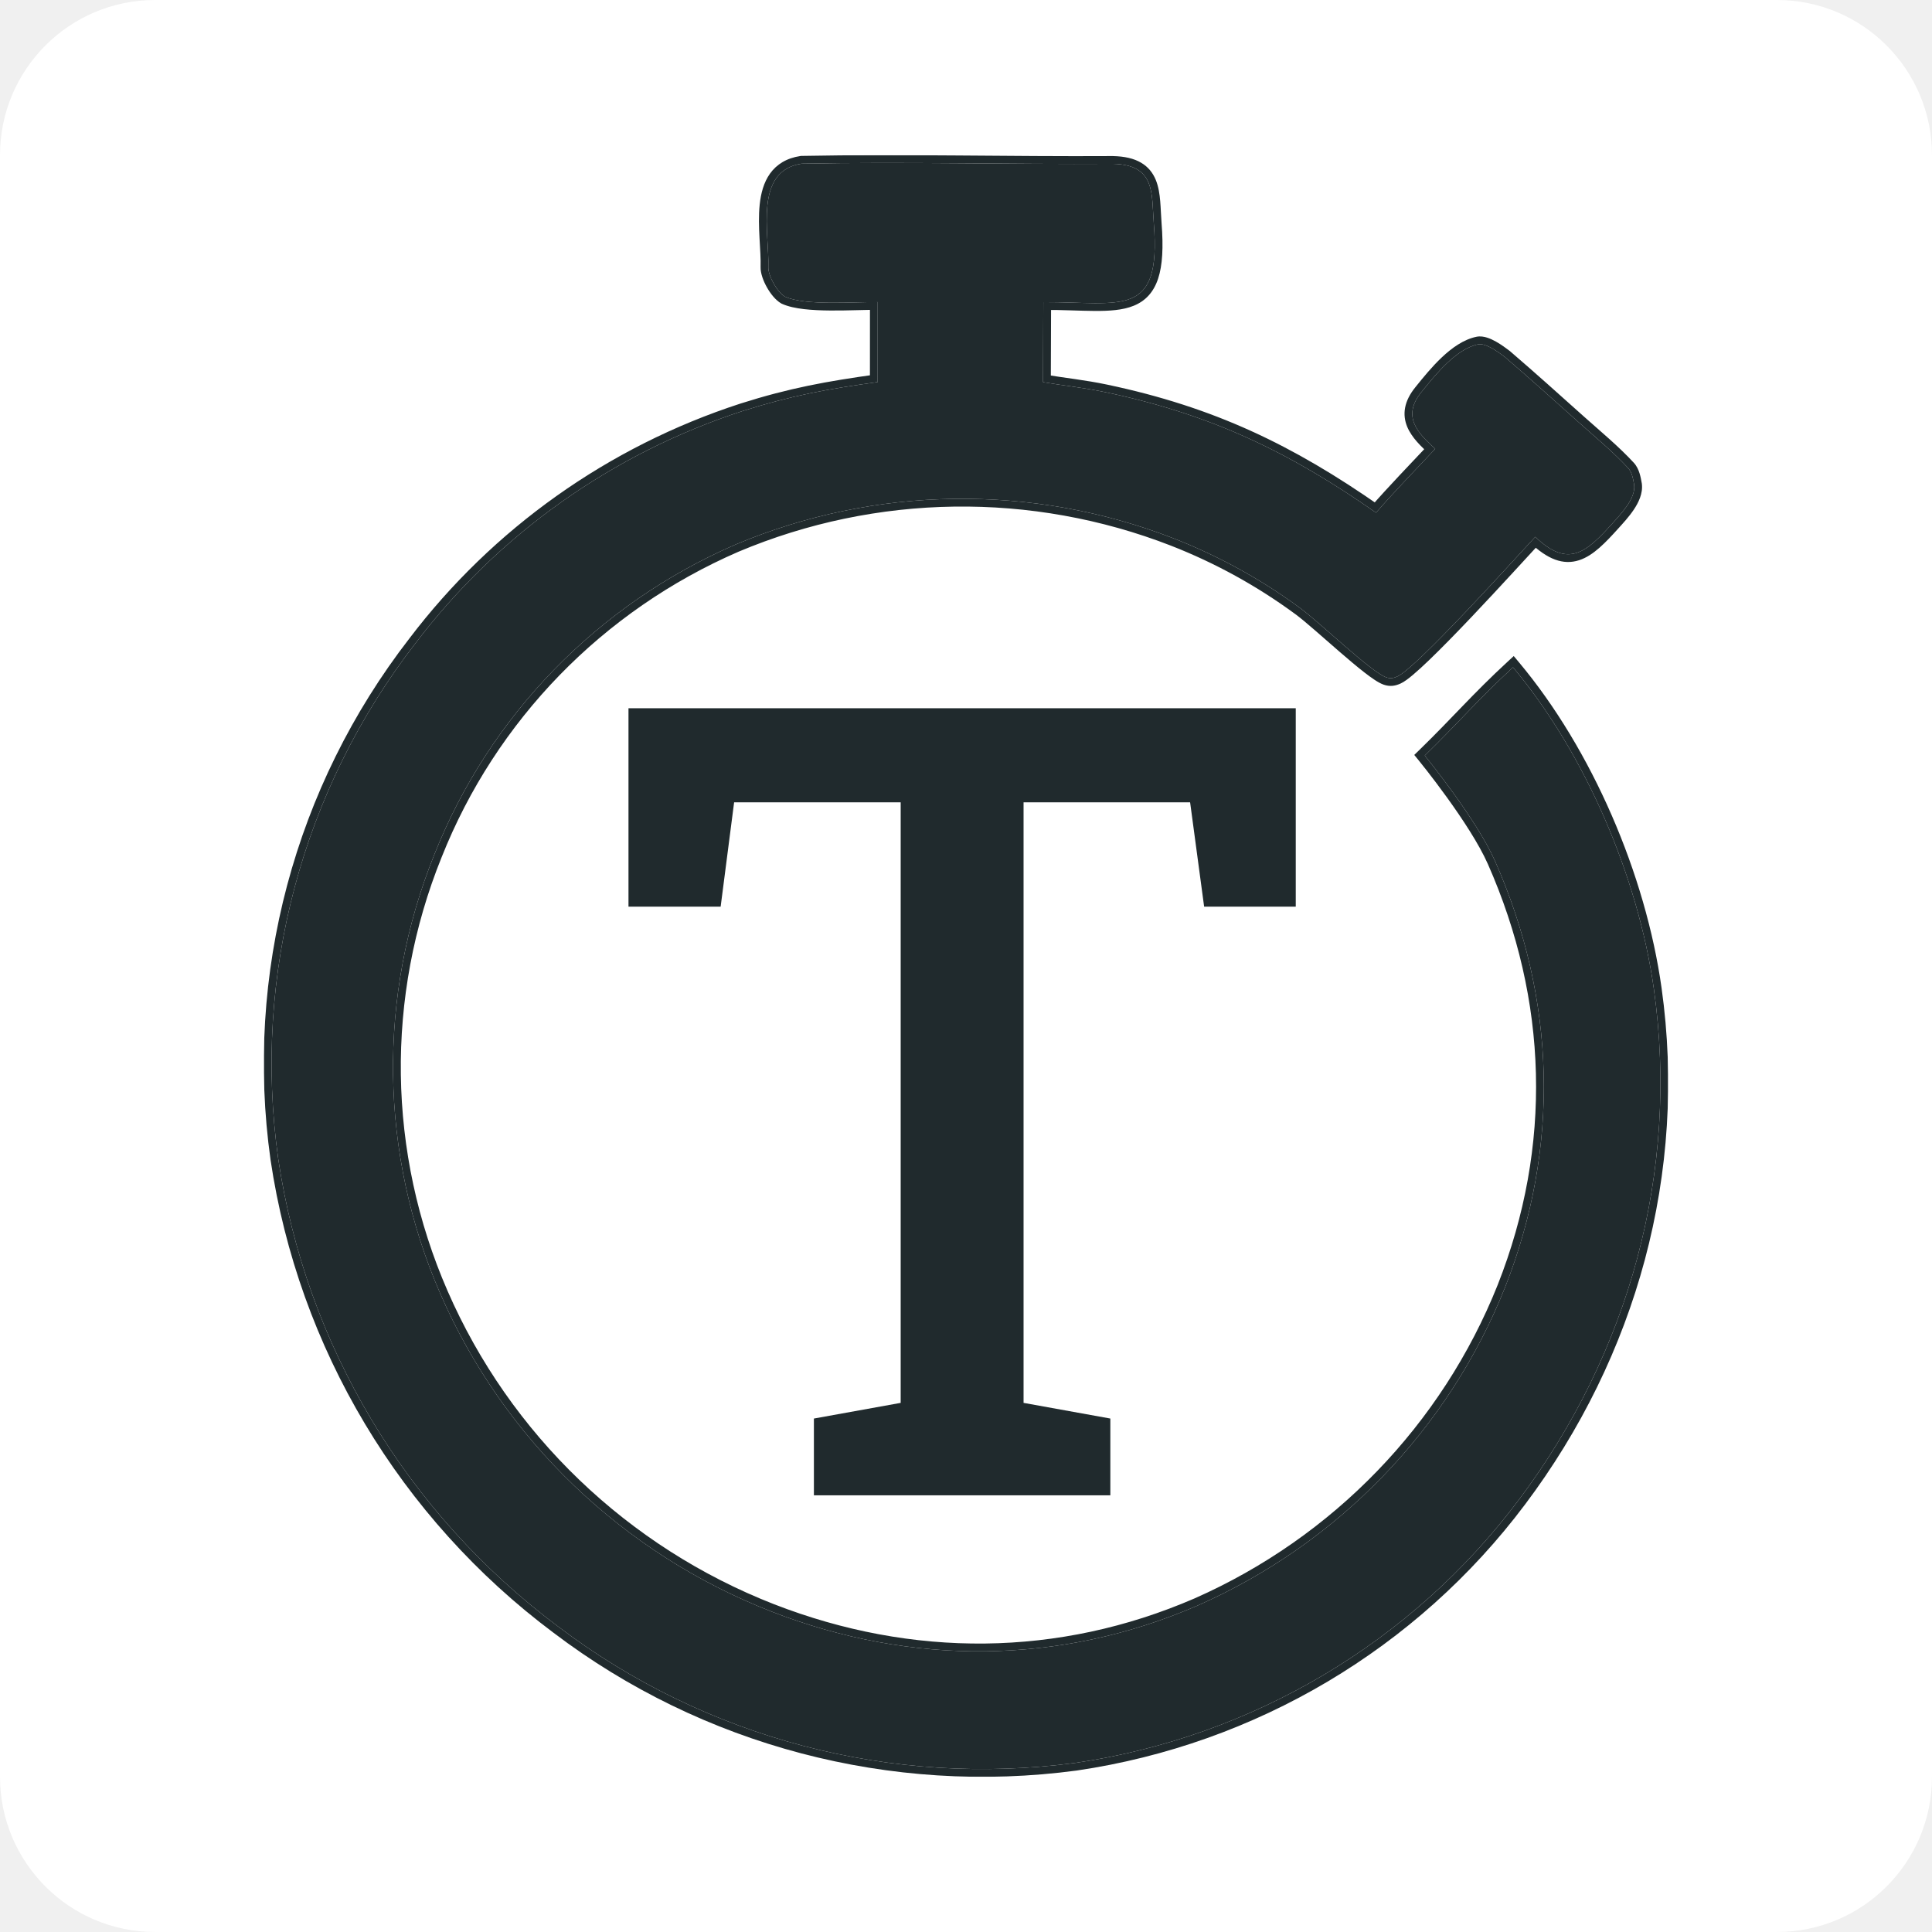
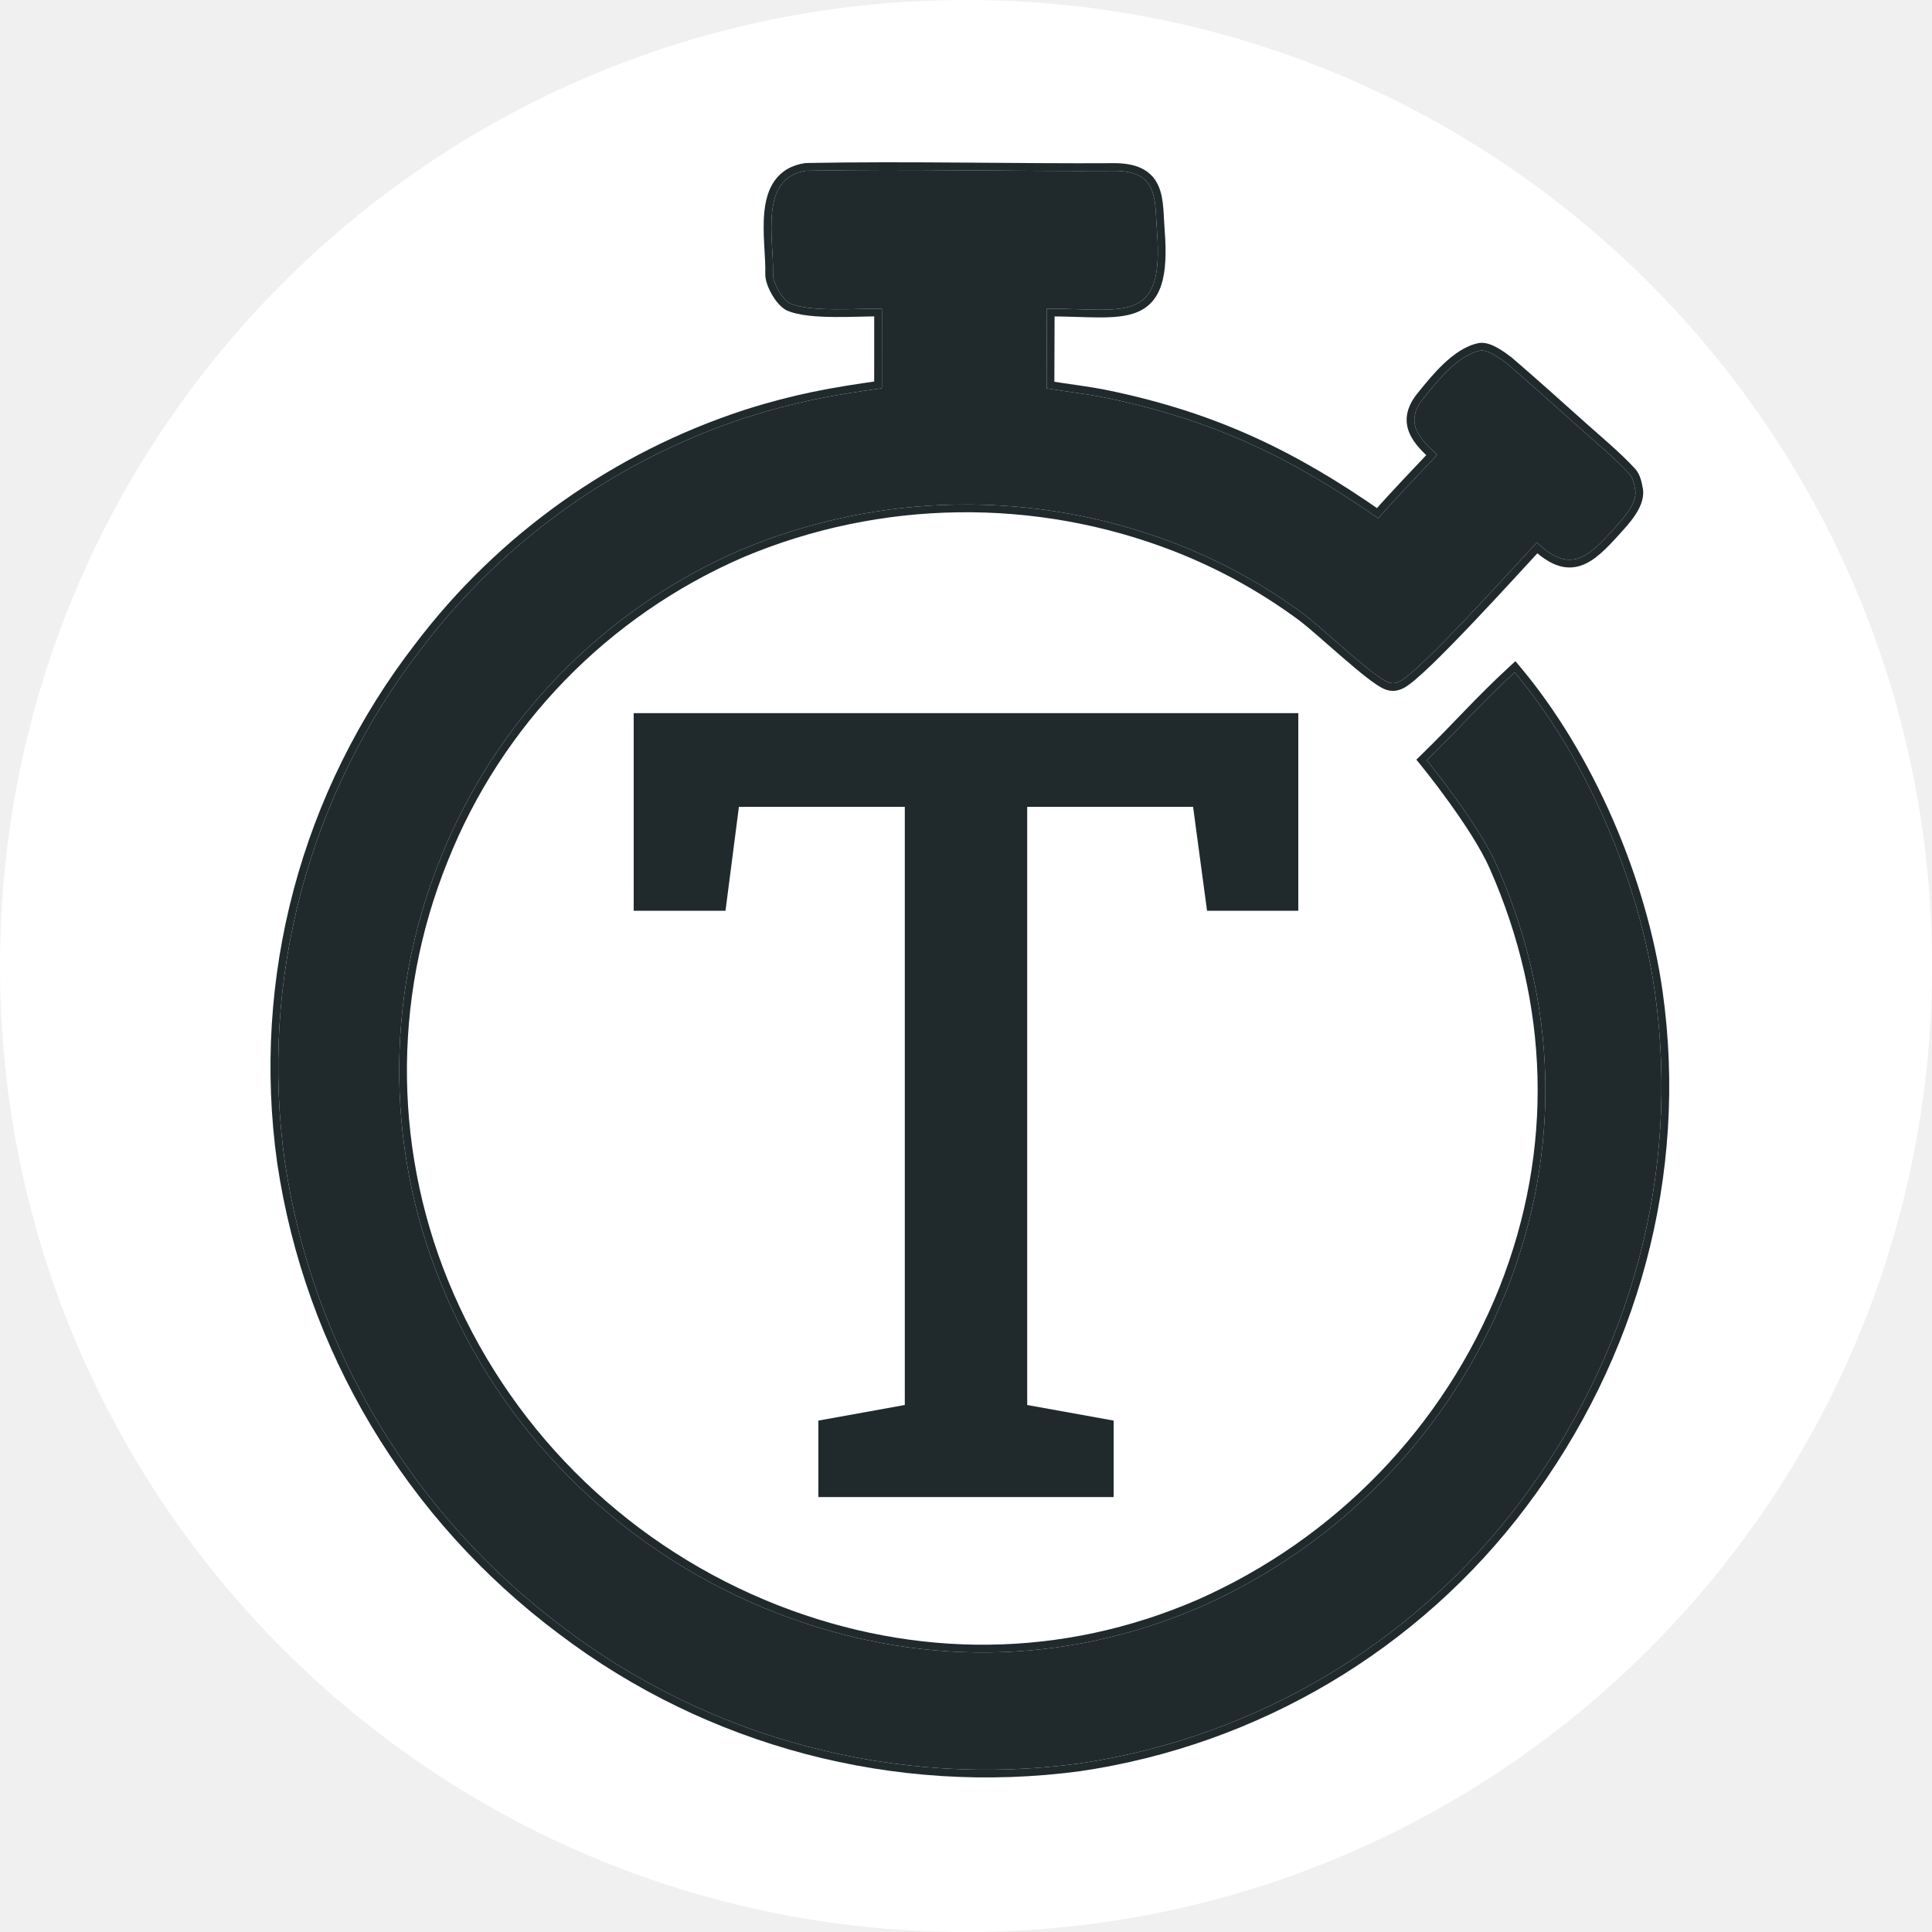
- <svg xmlns="http://www.w3.org/2000/svg" width="249" height="249" viewBox="0 0 249 249" fill="none">
-   <rect width="249" height="249" rx="20" fill="white" />
-   <mask id="path-2-outside-1_5_25" maskUnits="userSpaceOnUse" x="34" y="20" width="181" height="209" fill="black">
-     <rect fill="white" x="34" y="20" width="181" height="209" />
-     <path d="M143.432 21.114C130.11 21.195 116.624 20.838 103.315 21.094C97.136 22.023 99.166 30.028 99.026 34.444C98.992 35.535 100.153 37.651 101.178 38.236C103.803 39.445 110.191 38.881 113.123 38.94L113.118 49.239C106.697 50.132 102.009 50.977 95.728 52.967C78.916 58.432 64.197 68.877 53.556 82.894C38.921 101.794 32.545 125.727 35.856 149.329C39.421 173.346 52.378 195.007 71.924 209.623C90.924 224.045 114.933 230.371 138.645 227.199C161.453 223.84 181.987 211.651 195.748 193.303C209.98 174.373 216.452 150.975 213.156 127.475C211.13 113.026 204.304 97.115 195 86C190.456 90.191 188.026 93.094 183.628 97.375C183.753 97.528 190.288 105.552 192.676 110.959C200.532 128.749 201.127 147.812 193.957 165.962C186.666 184.224 172.453 198.927 154.36 206.922C136.589 214.618 117.431 214.701 99.407 207.691C80.269 200.219 64.922 185.491 56.763 166.767C48.895 148.737 48.618 128.336 55.992 110.101C63.091 92.228 77.043 77.874 94.794 70.183C112.795 62.6 133.077 62.318 151.284 69.397C157.086 71.664 162.561 74.68 167.567 78.367C170.152 80.272 176.699 86.599 178.644 87.291C179.191 87.485 179.606 87.408 180.11 87.177C182.6 86.04 195.08 72.193 197.87 69.19C202.162 73.319 204.479 71.163 207.887 67.375C208.948 66.193 210.832 64.225 210.613 62.474L210.599 62.395C210.478 61.711 210.326 60.855 209.835 60.322C207.969 58.292 205.563 56.303 203.495 54.45C200.325 51.613 197.185 48.789 193.963 46.02C193.167 45.416 191.507 44.174 190.498 44.381C187.696 44.957 185.075 48.202 183.296 50.405L183.184 50.544C180.648 53.684 182.719 55.806 184.973 57.847C182.487 60.503 179.717 63.347 177.346 66.074C166.114 58.23 156.106 53.42 142.493 50.551C139.6 49.941 137.23 49.727 134.431 49.254L134.466 38.941C144.562 38.908 149.679 41.111 148.708 28.844C148.401 24.974 148.982 21.235 143.432 21.114Z" />
+ <svg xmlns="http://www.w3.org/2000/svg" width="250" height="250" viewBox="0 0 250 250" fill="none">
+   <circle cx="125" cy="125" r="125" fill="white" />
+   <mask id="path-2-outside-1_5_25" maskUnits="userSpaceOnUse" x="35" y="21" width="181" height="209" fill="black">
+     <rect fill="white" x="35" y="21" width="181" height="209" />
+     <path d="M144.432 22.114C131.11 22.195 117.624 21.838 104.315 22.094C98.136 23.023 100.166 31.028 100.026 35.444C99.992 36.535 101.153 38.651 102.178 39.236C104.803 40.445 111.191 39.881 114.123 39.94L114.118 50.239C107.697 51.132 103.009 51.977 96.728 53.967C79.916 59.432 65.197 69.877 54.556 83.894C39.921 102.794 33.545 126.727 36.856 150.329C40.421 174.346 53.378 196.007 72.924 210.623C91.924 225.045 115.933 231.371 139.645 228.199C162.453 224.84 182.987 212.651 196.748 194.303C210.98 175.373 217.452 151.975 214.156 128.475C212.13 114.026 205.304 98.115 196 87C191.456 91.191 189.026 94.094 184.628 98.375C184.753 98.528 191.288 106.552 193.676 111.959C201.532 129.749 202.127 148.812 194.957 166.962C187.666 185.224 173.453 199.927 155.36 207.922C137.589 215.618 118.431 215.701 100.407 208.691C81.269 201.219 65.922 186.491 57.763 167.767C49.895 149.737 49.618 129.336 56.992 111.101C64.091 93.228 78.043 78.874 95.794 71.183C113.795 63.6 134.077 63.318 152.284 70.397C158.086 72.664 163.561 75.68 168.567 79.367C171.152 81.272 177.699 87.599 179.644 88.291C180.191 88.485 180.606 88.408 181.11 88.177C183.6 87.04 196.08 73.193 198.87 70.19C203.162 74.319 205.479 72.163 208.887 68.375C209.948 67.193 211.832 65.225 211.613 63.474L211.599 63.395C211.478 62.711 211.326 61.855 210.835 61.322C208.969 59.292 206.563 57.303 204.495 55.45C201.325 52.613 198.185 49.789 194.963 47.02C194.167 46.416 192.507 45.174 191.498 45.381C188.696 45.957 186.075 49.202 184.296 51.405L184.184 51.544C181.648 54.684 183.719 56.806 185.973 58.847C183.487 61.503 180.717 64.347 178.346 67.074C167.114 59.23 157.106 54.42 143.493 51.551C140.6 50.941 138.23 50.727 135.431 50.254L135.466 39.941C145.562 39.908 150.679 42.111 149.708 29.844C149.401 25.974 149.982 22.235 144.432 22.114Z" />
  </mask>
-   <path d="M143.432 21.114C130.11 21.195 116.624 20.838 103.315 21.094C97.136 22.023 99.166 30.028 99.026 34.444C98.992 35.535 100.153 37.651 101.178 38.236C103.803 39.445 110.191 38.881 113.123 38.94L113.118 49.239C106.697 50.132 102.009 50.977 95.728 52.967C78.916 58.432 64.197 68.877 53.556 82.894C38.921 101.794 32.545 125.727 35.856 149.329C39.421 173.346 52.378 195.007 71.924 209.623C90.924 224.045 114.933 230.371 138.645 227.199C161.453 223.84 181.987 211.651 195.748 193.303C209.98 174.373 216.452 150.975 213.156 127.475C211.13 113.026 204.304 97.115 195 86C190.456 90.191 188.026 93.094 183.628 97.375C183.753 97.528 190.288 105.552 192.676 110.959C200.532 128.749 201.127 147.812 193.957 165.962C186.666 184.224 172.453 198.927 154.36 206.922C136.589 214.618 117.431 214.701 99.407 207.691C80.269 200.219 64.922 185.491 56.763 166.767C48.895 148.737 48.618 128.336 55.992 110.101C63.091 92.228 77.043 77.874 94.794 70.183C112.795 62.6 133.077 62.318 151.284 69.397C157.086 71.664 162.561 74.68 167.567 78.367C170.152 80.272 176.699 86.599 178.644 87.291C179.191 87.485 179.606 87.408 180.11 87.177C182.6 86.04 195.08 72.193 197.87 69.19C202.162 73.319 204.479 71.163 207.887 67.375C208.948 66.193 210.832 64.225 210.613 62.474L210.599 62.395C210.478 61.711 210.326 60.855 209.835 60.322C207.969 58.292 205.563 56.303 203.495 54.45C200.325 51.613 197.185 48.789 193.963 46.02C193.167 45.416 191.507 44.174 190.498 44.381C187.696 44.957 185.075 48.202 183.296 50.405L183.184 50.544C180.648 53.684 182.719 55.806 184.973 57.847C182.487 60.503 179.717 63.347 177.346 66.074C166.114 58.23 156.106 53.42 142.493 50.551C139.6 49.941 137.23 49.727 134.431 49.254L134.466 38.941C144.562 38.908 149.679 41.111 148.708 28.844C148.401 24.974 148.982 21.235 143.432 21.114Z" fill="#202A2D" />
-   <path d="M183.628 97.375L183.977 97.734L184.305 97.415L184.016 97.06L183.628 97.375ZM183.152 97.141C182.954 97.334 182.949 97.65 183.141 97.848C183.334 98.046 183.65 98.051 183.848 97.859L183.5 97.5L183.152 97.141ZM183.628 97.375L184.016 97.06C184.015 97.058 184.014 97.057 184.013 97.056C184.013 97.055 184.012 97.055 184.012 97.054C184.011 97.054 184.011 97.054 184.011 97.053C184.011 97.053 184.011 97.053 184.011 97.053C184.011 97.053 184.011 97.053 184.011 97.053C184.011 97.053 184.011 97.053 184.011 97.053C184.011 97.053 184.011 97.053 184.011 97.053C184.011 97.053 184.011 97.053 184.011 97.053C184.011 97.053 184.011 97.053 184.011 97.053C184.011 97.053 184.011 97.053 183.626 97.373C183.242 97.693 183.242 97.693 183.242 97.693C183.242 97.693 183.242 97.693 183.242 97.693C183.242 97.693 183.242 97.693 183.242 97.693C183.242 97.693 183.242 97.693 183.242 97.693C183.242 97.693 183.242 97.693 183.242 97.693C183.242 97.693 183.242 97.693 183.242 97.693C183.242 97.693 183.242 97.693 183.242 97.692C183.242 97.692 183.242 97.692 183.242 97.692C183.241 97.692 183.241 97.692 183.241 97.691C183.24 97.691 183.24 97.691 183.24 97.691L183.628 97.375ZM183.5 97.5L183.848 97.859C183.892 97.817 183.935 97.775 183.977 97.734L183.628 97.375L183.28 97.017C183.237 97.058 183.194 97.1 183.152 97.141L183.5 97.5ZM103.315 21.094L103.296 20.094L103.231 20.096L103.166 20.105L103.315 21.094ZM143.432 21.114L143.454 20.115L143.44 20.114L143.426 20.114L143.432 21.114ZM148.708 28.844L149.705 28.765L149.705 28.765L148.708 28.844ZM134.466 38.941L134.463 37.941L133.469 37.944L133.466 38.937L134.466 38.941ZM134.431 49.254L133.431 49.251L133.428 50.099L134.265 50.24L134.431 49.254ZM142.493 50.551L142.7 49.572L142.7 49.572L142.493 50.551ZM177.346 66.074L176.773 66.893L177.51 67.408L178.1 66.73L177.346 66.074ZM184.973 57.847L185.703 58.531L186.398 57.789L185.645 57.106L184.973 57.847ZM183.184 50.544L182.406 49.915L182.406 49.916L183.184 50.544ZM183.296 50.405L184.074 51.034L184.074 51.033L183.296 50.405ZM190.498 44.381L190.297 43.402L190.297 43.402L190.498 44.381ZM193.963 46.02L194.615 45.262L194.592 45.242L194.567 45.224L193.963 46.02ZM203.495 54.45L202.828 55.196V55.196L203.495 54.45ZM209.835 60.322L209.099 60.999L209.1 61L209.835 60.322ZM210.599 62.395L209.614 62.57L209.614 62.57L210.599 62.395ZM210.613 62.474L211.605 62.35L211.602 62.325L211.598 62.299L210.613 62.474ZM207.887 67.375L208.631 68.043L208.631 68.043L207.887 67.375ZM197.87 69.19L198.563 68.469L197.83 67.764L197.137 68.509L197.87 69.19ZM180.11 87.177L179.694 86.268L179.694 86.268L180.11 87.177ZM178.644 87.291L178.309 88.233L178.309 88.233L178.644 87.291ZM167.567 78.367L168.161 77.562L168.16 77.561L167.567 78.367ZM151.284 69.397L151.648 68.466L151.646 68.465L151.284 69.397ZM94.794 70.183L94.406 69.261L94.396 69.266L94.794 70.183ZM55.992 110.101L56.919 110.476L56.922 110.47L55.992 110.101ZM56.763 166.767L57.679 166.368L57.679 166.367L56.763 166.767ZM99.407 207.691L99.044 208.623L99.045 208.623L99.407 207.691ZM154.36 206.922L154.758 207.839L154.765 207.836L154.36 206.922ZM193.957 165.962L194.886 166.332L194.888 166.329L193.957 165.962ZM192.676 110.959L191.761 111.363V111.363L192.676 110.959ZM183.628 97.375L182.931 96.659L182.274 97.298L182.853 98.007L183.628 97.375ZM195 86L195.767 85.358L195.093 84.553L194.322 85.265L195 86ZM213.156 127.475L214.147 127.336V127.336L213.156 127.475ZM195.748 193.303L194.949 192.702L194.948 192.703L195.748 193.303ZM138.645 227.199L138.778 228.19L138.791 228.188L138.645 227.199ZM71.924 209.623L72.529 208.826L72.523 208.822L71.924 209.623ZM35.856 149.329L34.866 149.468L34.867 149.476L35.856 149.329ZM53.556 82.894L54.346 83.507L54.352 83.499L53.556 82.894ZM95.728 52.967L95.426 52.013L95.419 52.016L95.728 52.967ZM113.118 49.239L113.256 50.229L114.118 50.109L114.118 49.239L113.118 49.239ZM113.123 38.94L114.123 38.94L114.124 37.959L113.143 37.94L113.123 38.94ZM101.178 38.236L100.682 39.105L100.72 39.126L100.76 39.145L101.178 38.236ZM99.026 34.444L98.027 34.413L98.027 34.413L99.026 34.444ZM103.315 21.094L103.334 22.094C116.651 21.838 130.055 22.195 143.438 22.114L143.432 21.114L143.426 20.114C130.165 20.194 116.596 19.838 103.296 20.094L103.315 21.094ZM143.432 21.114L143.41 22.114C144.694 22.142 145.514 22.378 146.049 22.692C146.563 22.992 146.887 23.406 147.111 23.952C147.345 24.525 147.465 25.236 147.538 26.104C147.574 26.534 147.598 26.982 147.622 27.457C147.646 27.927 147.672 28.423 147.711 28.923L148.708 28.844L149.705 28.765C149.668 28.297 149.644 27.83 149.62 27.354C149.595 26.884 149.571 26.404 149.531 25.937C149.453 25.012 149.314 24.055 148.962 23.194C148.598 22.306 148.008 21.521 147.06 20.966C146.134 20.423 144.944 20.147 143.454 20.115L143.432 21.114ZM148.708 28.844L147.711 28.923C147.951 31.95 147.8 33.952 147.363 35.279C146.948 36.535 146.284 37.177 145.36 37.554C144.35 37.966 142.972 38.084 141.093 38.074C140.166 38.069 139.159 38.034 138.046 38.001C136.94 37.968 135.742 37.937 134.463 37.941L134.466 38.941L134.469 39.941C135.714 39.937 136.884 39.967 137.986 40C139.083 40.033 140.124 40.069 141.082 40.074C142.971 40.084 144.705 39.981 146.115 39.406C147.61 38.796 148.674 37.687 149.262 35.905C149.826 34.194 149.951 31.871 149.705 28.765L148.708 28.844ZM134.466 38.941L133.466 38.937L133.431 49.251L134.431 49.254L135.431 49.258L135.466 38.944L134.466 38.941ZM134.431 49.254L134.265 50.24C137.17 50.731 139.402 50.921 142.287 51.529L142.493 50.551L142.7 49.572C139.798 48.961 137.29 48.723 134.598 48.268L134.431 49.254ZM142.493 50.551L142.287 51.529C155.746 54.366 165.632 59.113 176.773 66.893L177.346 66.074L177.918 65.254C166.596 57.347 156.465 52.474 142.7 49.572L142.493 50.551ZM177.346 66.074L178.1 66.73C180.456 64.022 183.197 61.208 185.703 58.531L184.973 57.847L184.243 57.164C181.776 59.799 178.979 62.673 176.591 65.417L177.346 66.074ZM184.973 57.847L185.645 57.106C184.489 56.06 183.59 55.163 183.208 54.229C183.03 53.796 182.972 53.369 183.059 52.909C183.148 52.438 183.403 51.864 183.962 51.172L183.184 50.544L182.406 49.916C181.697 50.793 181.26 51.663 181.094 52.537C180.927 53.422 181.052 54.241 181.357 54.987C181.939 56.409 183.203 57.594 184.302 58.589L184.973 57.847ZM183.184 50.544L183.962 51.172L184.074 51.034L183.296 50.405L182.518 49.777L182.406 49.915L183.184 50.544ZM183.296 50.405L184.074 51.033C184.97 49.924 186.029 48.615 187.2 47.51C188.387 46.39 189.575 45.592 190.699 45.361L190.498 44.381L190.297 43.402C188.619 43.746 187.096 44.858 185.827 46.056C184.542 47.268 183.401 48.683 182.518 49.777L183.296 50.405ZM190.498 44.381L190.699 45.361C190.718 45.357 190.825 45.348 191.055 45.42C191.274 45.488 191.534 45.607 191.82 45.768C192.394 46.091 192.958 46.513 193.358 46.817L193.963 46.02L194.567 45.224C194.171 44.923 193.508 44.423 192.8 44.025C192.446 43.826 192.052 43.636 191.651 43.511C191.262 43.389 190.783 43.302 190.297 43.402L190.498 44.381ZM193.963 46.02L193.311 46.779C196.524 49.539 199.655 52.355 202.828 55.196L203.495 54.45L204.162 53.706C200.995 50.871 197.846 48.038 194.615 45.262L193.963 46.02ZM203.495 54.45L202.828 55.196C204.941 57.087 207.277 59.016 209.099 60.999L209.835 60.322L210.572 59.646C208.662 57.567 206.186 55.517 204.162 53.706L203.495 54.45ZM209.835 60.322L209.1 61C209.204 61.113 209.308 61.304 209.401 61.6C209.493 61.896 209.552 62.218 209.614 62.57L210.599 62.395L211.584 62.22C211.525 61.888 211.446 61.441 211.31 61.004C211.174 60.568 210.957 60.064 210.571 59.645L209.835 60.322ZM210.599 62.395L209.614 62.57L209.628 62.649L210.613 62.474L211.598 62.299L211.584 62.22L210.599 62.395ZM210.613 62.474L209.621 62.599C209.683 63.099 209.445 63.768 208.9 64.581C208.372 65.367 207.695 66.092 207.143 66.707L207.887 67.375L208.631 68.043C209.14 67.476 209.935 66.627 210.56 65.695C211.167 64.791 211.762 63.601 211.605 62.35L210.613 62.474ZM207.887 67.375L207.144 66.706C206.291 67.654 205.542 68.458 204.828 69.085C204.113 69.713 203.489 70.111 202.904 70.299C201.875 70.63 200.595 70.424 198.563 68.469L197.87 69.19L197.177 69.91C199.436 72.084 201.462 72.865 203.516 72.203C204.472 71.895 205.336 71.301 206.147 70.588C206.96 69.875 207.78 68.989 208.631 68.043L207.887 67.375ZM197.87 69.19L197.137 68.509C195.728 70.026 191.929 74.219 188.152 78.194C186.266 80.18 184.397 82.099 182.85 83.588C182.075 84.334 181.39 84.963 180.829 85.436C180.239 85.933 179.866 86.189 179.694 86.268L180.11 87.177L180.525 88.087C180.976 87.881 181.537 87.455 182.118 86.965C182.727 86.452 183.447 85.789 184.236 85.03C185.816 83.509 187.709 81.565 189.603 79.572C193.386 75.589 197.222 71.357 198.603 69.87L197.87 69.19ZM180.11 87.177L179.694 86.268C179.493 86.359 179.376 86.39 179.292 86.398C179.221 86.406 179.129 86.402 178.978 86.348L178.644 87.291L178.309 88.233C178.706 88.374 179.096 88.429 179.494 88.388C179.881 88.349 180.222 88.225 180.525 88.087L180.11 87.177ZM178.644 87.291L178.979 86.349C178.852 86.303 178.618 86.183 178.264 85.951C177.925 85.728 177.522 85.434 177.07 85.083C176.164 84.38 175.1 83.479 174 82.528C171.837 80.655 169.495 78.545 168.161 77.562L167.567 78.367L166.974 79.172C168.225 80.093 170.449 82.1 172.691 84.04C173.795 84.995 174.893 85.925 175.843 86.662C176.318 87.031 176.766 87.36 177.167 87.623C177.554 87.877 177.95 88.105 178.309 88.233L178.644 87.291ZM167.567 78.367L168.16 77.561C163.084 73.823 157.531 70.764 151.648 68.466L151.284 69.397L150.92 70.329C156.641 72.564 162.039 75.537 166.974 79.172L167.567 78.367ZM151.284 69.397L151.646 68.465C133.197 61.292 112.646 61.578 94.406 69.262L94.794 70.183L95.182 71.105C112.944 63.623 132.956 63.344 150.922 70.329L151.284 69.397ZM94.794 70.183L94.396 69.266C76.405 77.061 62.26 91.611 55.063 109.732L55.992 110.101L56.922 110.47C63.922 92.845 77.682 78.687 95.191 71.101L94.794 70.183ZM55.992 110.101L55.065 109.726C47.59 128.211 47.871 148.89 55.846 167.167L56.763 166.767L57.679 166.367C49.919 148.583 49.646 128.462 56.919 110.476L55.992 110.101ZM56.763 166.767L55.846 167.167C64.112 186.136 79.659 201.055 99.044 208.623L99.407 207.691L99.771 206.76C80.879 199.384 65.732 184.846 57.679 166.368L56.763 166.767ZM99.407 207.691L99.045 208.623C117.304 215.725 136.735 215.644 154.758 207.839L154.36 206.922L153.963 206.004C136.443 213.591 117.558 213.678 99.77 206.759L99.407 207.691ZM154.36 206.922L154.765 207.836C173.095 199.736 187.497 184.839 194.886 166.332L193.957 165.962L193.029 165.591C185.835 183.608 171.811 198.117 153.956 206.007L154.36 206.922ZM193.957 165.962L194.888 166.329C202.158 147.923 201.551 128.583 193.591 110.555L192.676 110.959L191.761 111.363C199.512 128.916 200.096 147.7 193.027 165.594L193.957 165.962ZM192.676 110.959L193.591 110.555C192.351 107.748 190.066 104.317 188.114 101.612C186.15 98.888 184.472 96.827 184.403 96.743L183.628 97.375L182.853 98.007C182.909 98.076 184.56 100.103 186.492 102.781C188.437 105.478 190.613 108.763 191.761 111.363L192.676 110.959ZM183.628 97.375L184.326 98.092C186.538 95.938 188.259 94.127 189.978 92.349C191.699 90.569 193.427 88.811 195.678 86.735L195 86L194.322 85.265C192.03 87.379 190.271 89.168 188.54 90.958C186.809 92.749 185.116 94.531 182.931 96.659L183.628 97.375ZM195 86L194.233 86.642C203.41 97.606 210.164 113.34 212.166 127.614L213.156 127.475L214.147 127.336C212.096 112.712 205.197 96.624 195.767 85.358L195 86ZM213.156 127.475L212.166 127.614C215.423 150.839 209.029 173.973 194.949 192.702L195.748 193.303L196.548 193.904C210.93 174.773 217.48 151.11 214.147 127.336L213.156 127.475ZM195.748 193.303L194.948 192.703C181.346 210.838 161.048 222.889 138.499 226.21L138.645 227.199L138.791 228.188C161.858 224.792 182.627 212.463 196.548 193.903L195.748 193.303ZM138.645 227.199L138.512 226.208C115.061 229.345 91.317 223.088 72.529 208.826L71.924 209.623L71.32 210.419C90.53 225.002 114.805 231.397 138.778 228.19L138.645 227.199ZM71.924 209.623L72.523 208.822C53.187 194.363 40.371 172.937 36.846 149.182L35.856 149.329L34.867 149.476C38.471 173.756 51.569 195.651 71.326 210.424L71.924 209.623ZM35.856 149.329L36.847 149.19C33.572 125.856 39.876 102.194 54.346 83.507L53.556 82.894L52.765 82.282C37.965 101.395 31.517 125.598 34.866 149.468L35.856 149.329ZM53.556 82.894L54.352 83.499C64.869 69.645 79.418 59.32 96.037 53.918L95.728 52.967L95.419 52.016C78.413 57.544 63.524 68.109 52.759 82.29L53.556 82.894ZM95.728 52.967L96.03 53.92C102.237 51.954 106.863 51.118 113.256 50.229L113.118 49.239L112.98 48.248C106.53 49.145 101.781 50 95.426 52.013L95.728 52.967ZM113.118 49.239L114.118 49.239L114.123 38.94L113.123 38.94L112.123 38.939L112.118 49.238L113.118 49.239ZM113.123 38.94L113.143 37.94C112.383 37.925 111.407 37.95 110.365 37.975C109.311 38.001 108.171 38.028 107.043 38.019C105.914 38.011 104.818 37.967 103.855 37.855C102.877 37.741 102.109 37.564 101.596 37.328L101.178 38.236L100.76 39.145C101.559 39.513 102.575 39.719 103.624 39.841C104.689 39.965 105.865 40.011 107.028 40.019C108.192 40.028 109.363 40.001 110.413 39.975C111.475 39.949 112.398 39.925 113.103 39.94L113.123 38.94ZM101.178 38.236L101.674 37.368C101.4 37.211 100.963 36.728 100.577 36.041C100.189 35.348 100.017 34.743 100.026 34.476L99.026 34.444L98.027 34.413C98.001 35.236 98.393 36.234 98.833 37.019C99.275 37.808 99.931 38.676 100.682 39.105L101.178 38.236ZM99.026 34.444L100.026 34.476C100.063 33.316 99.957 31.919 99.885 30.572C99.811 29.19 99.768 27.816 99.9 26.567C100.033 25.312 100.334 24.283 100.871 23.533C101.381 22.821 102.163 22.279 103.464 22.083L103.315 21.094L103.166 20.105C101.378 20.374 100.096 21.18 99.245 22.368C98.421 23.519 98.061 24.942 97.912 26.356C97.761 27.777 97.814 29.29 97.888 30.679C97.964 32.105 98.06 33.365 98.027 34.413L99.026 34.444Z" fill="#202A2D" mask="url(#path-2-outside-1_5_25)" />
-   <path d="M104.897 192.718V182.825L116.081 180.805V103.404H94.615L92.879 116.85H81V91.282H167V116.85H155.191L153.384 103.404H131.919V180.805L143.103 182.825V192.718H104.897Z" fill="#202A2D" />
+   <path d="M144.432 22.114C131.11 22.195 117.624 21.838 104.315 22.094C98.136 23.023 100.166 31.028 100.026 35.444C99.992 36.535 101.153 38.651 102.178 39.236C104.803 40.445 111.191 39.881 114.123 39.94L114.118 50.239C107.697 51.132 103.009 51.977 96.728 53.967C79.916 59.432 65.197 69.877 54.556 83.894C39.921 102.794 33.545 126.727 36.856 150.329C40.421 174.346 53.378 196.007 72.924 210.623C91.924 225.045 115.933 231.371 139.645 228.199C162.453 224.84 182.987 212.651 196.748 194.303C210.98 175.373 217.452 151.975 214.156 128.475C212.13 114.026 205.304 98.115 196 87C191.456 91.191 189.026 94.094 184.628 98.375C184.753 98.528 191.288 106.552 193.676 111.959C201.532 129.749 202.127 148.812 194.957 166.962C187.666 185.224 173.453 199.927 155.36 207.922C137.589 215.618 118.431 215.701 100.407 208.691C81.269 201.219 65.922 186.491 57.763 167.767C49.895 149.737 49.618 129.336 56.992 111.101C64.091 93.228 78.043 78.874 95.794 71.183C113.795 63.6 134.077 63.318 152.284 70.397C158.086 72.664 163.561 75.68 168.567 79.367C171.152 81.272 177.699 87.599 179.644 88.291C180.191 88.485 180.606 88.408 181.11 88.177C183.6 87.04 196.08 73.193 198.87 70.19C203.162 74.319 205.479 72.163 208.887 68.375C209.948 67.193 211.832 65.225 211.613 63.474L211.599 63.395C211.478 62.711 211.326 61.855 210.835 61.322C208.969 59.292 206.563 57.303 204.495 55.45C201.325 52.613 198.185 49.789 194.963 47.02C194.167 46.416 192.507 45.174 191.498 45.381C188.696 45.957 186.075 49.202 184.296 51.405L184.184 51.544C181.648 54.684 183.719 56.806 185.973 58.847C183.487 61.503 180.717 64.347 178.346 67.074C167.114 59.23 157.106 54.42 143.493 51.551C140.6 50.941 138.23 50.727 135.431 50.254L135.466 39.941C145.562 39.908 150.679 42.111 149.708 29.844C149.401 25.974 149.982 22.235 144.432 22.114Z" fill="#202A2D" />
+   <path d="M184.628 98.375L184.977 98.734L185.305 98.415L185.016 98.06L184.628 98.375ZM184.152 98.141C183.954 98.334 183.949 98.65 184.141 98.848C184.334 99.046 184.65 99.051 184.848 98.859L184.5 98.5L184.152 98.141ZM184.628 98.375L185.016 98.06C185.015 98.058 185.014 98.057 185.013 98.056C185.013 98.055 185.012 98.055 185.012 98.054C185.011 98.054 185.011 98.054 185.011 98.053C185.011 98.053 185.011 98.053 185.011 98.053C185.011 98.053 185.011 98.053 185.011 98.053C185.011 98.053 185.011 98.053 185.011 98.053C185.011 98.053 185.011 98.053 185.011 98.053C185.011 98.053 185.011 98.053 185.011 98.053C185.011 98.053 185.011 98.053 185.011 98.053C185.011 98.053 185.011 98.053 184.626 98.373C184.242 98.693 184.242 98.693 184.242 98.693C184.242 98.693 184.242 98.693 184.242 98.693C184.242 98.693 184.242 98.693 184.242 98.693C184.242 98.693 184.242 98.693 184.242 98.693C184.242 98.693 184.242 98.693 184.242 98.693C184.242 98.693 184.242 98.693 184.242 98.693C184.242 98.693 184.242 98.693 184.242 98.692C184.242 98.692 184.242 98.692 184.242 98.692C184.241 98.692 184.241 98.692 184.241 98.691C184.24 98.691 184.24 98.691 184.24 98.691L184.628 98.375ZM184.5 98.5L184.848 98.859C184.892 98.817 184.935 98.775 184.977 98.734L184.628 98.375L184.28 98.017C184.237 98.058 184.194 98.1 184.152 98.141L184.5 98.5ZM104.315 22.094L104.296 21.094L104.231 21.096L104.166 21.105L104.315 22.094ZM144.432 22.114L144.454 21.115L144.44 21.114L144.426 21.114L144.432 22.114ZM149.708 29.844L150.705 29.765L150.705 29.765L149.708 29.844ZM135.466 39.941L135.463 38.941L134.469 38.944L134.466 39.937L135.466 39.941ZM135.431 50.254L134.431 50.251L134.428 51.099L135.265 51.24L135.431 50.254ZM143.493 51.551L143.7 50.572L143.7 50.572L143.493 51.551ZM178.346 67.074L177.773 67.893L178.51 68.408L179.1 67.73L178.346 67.074ZM185.973 58.847L186.703 59.531L187.398 58.789L186.645 58.106L185.973 58.847ZM184.184 51.544L183.406 50.915L183.406 50.916L184.184 51.544ZM184.296 51.405L185.074 52.034L185.074 52.033L184.296 51.405ZM191.498 45.381L191.297 44.402L191.297 44.402L191.498 45.381ZM194.963 47.02L195.615 46.262L195.592 46.242L195.567 46.224L194.963 47.02ZM204.495 55.45L203.828 56.196V56.196L204.495 55.45ZM210.835 61.322L210.099 61.999L210.1 62L210.835 61.322ZM211.599 63.395L210.614 63.57L210.614 63.57L211.599 63.395ZM211.613 63.474L212.605 63.35L212.602 63.325L212.598 63.299L211.613 63.474ZM208.887 68.375L209.631 69.043L209.631 69.043L208.887 68.375ZM198.87 70.19L199.563 69.469L198.83 68.764L198.137 69.509L198.87 70.19ZM181.11 88.177L180.694 87.268L180.694 87.268L181.11 88.177ZM179.644 88.291L179.309 89.233L179.309 89.233L179.644 88.291ZM168.567 79.367L169.161 78.562L169.16 78.561L168.567 79.367ZM152.284 70.397L152.648 69.466L152.646 69.465L152.284 70.397ZM95.794 71.183L95.406 70.261L95.396 70.266L95.794 71.183ZM56.992 111.101L57.919 111.476L57.922 111.47L56.992 111.101ZM57.763 167.767L58.679 167.368L58.679 167.367L57.763 167.767ZM100.407 208.691L100.044 209.623L100.045 209.623L100.407 208.691ZM155.36 207.922L155.758 208.839L155.765 208.836L155.36 207.922ZM194.957 166.962L195.886 167.332L195.888 167.329L194.957 166.962ZM193.676 111.959L192.761 112.363V112.363L193.676 111.959ZM184.628 98.375L183.931 97.659L183.274 98.298L183.853 99.007L184.628 98.375ZM196 87L196.767 86.358L196.093 85.553L195.322 86.265L196 87ZM214.156 128.475L215.147 128.336V128.336L214.156 128.475ZM196.748 194.303L195.949 193.702L195.948 193.703L196.748 194.303ZM139.645 228.199L139.778 229.19L139.791 229.188L139.645 228.199ZM72.924 210.623L73.529 209.826L73.523 209.822L72.924 210.623ZM36.856 150.329L35.866 150.468L35.867 150.476L36.856 150.329ZM54.556 83.894L55.346 84.507L55.352 84.499L54.556 83.894ZM96.728 53.967L96.426 53.013L96.419 53.016L96.728 53.967ZM114.118 50.239L114.256 51.229L115.118 51.109L115.118 50.239L114.118 50.239ZM114.123 39.94L115.123 39.94L115.124 38.959L114.143 38.94L114.123 39.94ZM102.178 39.236L101.682 40.105L101.72 40.126L101.76 40.145L102.178 39.236ZM100.026 35.444L99.027 35.413L99.027 35.413L100.026 35.444ZM104.315 22.094L104.334 23.094C117.651 22.838 131.055 23.195 144.438 23.114L144.432 22.114L144.426 21.114C131.165 21.194 117.596 20.838 104.296 21.094L104.315 22.094ZM144.432 22.114L144.41 23.114C145.694 23.142 146.514 23.378 147.049 23.692C147.563 23.992 147.887 24.406 148.111 24.952C148.345 25.525 148.465 26.236 148.538 27.104C148.574 27.534 148.598 27.982 148.622 28.457C148.646 28.927 148.672 29.423 148.711 29.923L149.708 29.844L150.705 29.765C150.668 29.297 150.644 28.83 150.62 28.354C150.595 27.884 150.571 27.404 150.531 26.937C150.453 26.012 150.314 25.055 149.962 24.194C149.598 23.306 149.008 22.521 148.06 21.966C147.134 21.423 145.944 21.147 144.454 21.115L144.432 22.114ZM149.708 29.844L148.711 29.923C148.951 32.95 148.8 34.952 148.363 36.279C147.948 37.535 147.284 38.177 146.36 38.554C145.35 38.966 143.972 39.084 142.093 39.074C141.166 39.069 140.159 39.034 139.046 39.001C137.94 38.968 136.742 38.937 135.463 38.941L135.466 39.941L135.469 40.941C136.714 40.937 137.884 40.967 138.986 41C140.083 41.033 141.124 41.069 142.082 41.074C143.971 41.084 145.705 40.981 147.115 40.406C148.61 39.796 149.674 38.687 150.262 36.905C150.826 35.194 150.951 32.871 150.705 29.765L149.708 29.844ZM135.466 39.941L134.466 39.937L134.431 50.251L135.431 50.254L136.431 50.258L136.466 39.944L135.466 39.941ZM135.431 50.254L135.265 51.24C138.17 51.731 140.402 51.921 143.287 52.529L143.493 51.551L143.7 50.572C140.798 49.961 138.29 49.723 135.598 49.268L135.431 50.254ZM143.493 51.551L143.287 52.529C156.746 55.366 166.632 60.113 177.773 67.893L178.346 67.074L178.918 66.254C167.596 58.347 157.465 53.474 143.7 50.572L143.493 51.551ZM178.346 67.074L179.1 67.73C181.456 65.022 184.197 62.208 186.703 59.531L185.973 58.847L185.243 58.164C182.776 60.799 179.979 63.673 177.591 66.417L178.346 67.074ZM185.973 58.847L186.645 58.106C185.489 57.06 184.59 56.163 184.208 55.229C184.03 54.796 183.972 54.369 184.059 53.909C184.148 53.438 184.403 52.864 184.962 52.172L184.184 51.544L183.406 50.916C182.697 51.793 182.26 52.663 182.094 53.537C181.927 54.422 182.052 55.241 182.357 55.987C182.939 57.409 184.203 58.594 185.302 59.589L185.973 58.847ZM184.184 51.544L184.962 52.172L185.074 52.034L184.296 51.405L183.518 50.777L183.406 50.915L184.184 51.544ZM184.296 51.405L185.074 52.033C185.97 50.924 187.029 49.615 188.2 48.51C189.387 47.39 190.575 46.592 191.699 46.361L191.498 45.381L191.297 44.402C189.619 44.746 188.096 45.858 186.827 47.056C185.542 48.268 184.401 49.683 183.518 50.777L184.296 51.405ZM191.498 45.381L191.699 46.361C191.718 46.357 191.825 46.348 192.055 46.42C192.274 46.488 192.534 46.607 192.82 46.768C193.394 47.091 193.958 47.513 194.358 47.817L194.963 47.02L195.567 46.224C195.171 45.923 194.508 45.423 193.8 45.025C193.446 44.826 193.052 44.636 192.651 44.511C192.262 44.389 191.783 44.302 191.297 44.402L191.498 45.381ZM194.963 47.02L194.311 47.779C197.524 50.539 200.655 53.355 203.828 56.196L204.495 55.45L205.162 54.706C201.995 51.871 198.846 49.038 195.615 46.262L194.963 47.02ZM204.495 55.45L203.828 56.196C205.941 58.087 208.277 60.016 210.099 61.999L210.835 61.322L211.572 60.646C209.662 58.567 207.186 56.517 205.162 54.706L204.495 55.45ZM210.835 61.322L210.1 62C210.204 62.113 210.308 62.304 210.401 62.6C210.493 62.896 210.552 63.218 210.614 63.57L211.599 63.395L212.584 63.22C212.525 62.888 212.446 62.441 212.31 62.004C212.174 61.568 211.957 61.064 211.571 60.645L210.835 61.322ZM211.599 63.395L210.614 63.57L210.628 63.649L211.613 63.474L212.598 63.299L212.584 63.22L211.599 63.395ZM211.613 63.474L210.621 63.599C210.683 64.099 210.445 64.768 209.9 65.581C209.372 66.367 208.695 67.092 208.143 67.707L208.887 68.375L209.631 69.043C210.14 68.476 210.935 67.627 211.56 66.695C212.167 65.791 212.762 64.601 212.605 63.35L211.613 63.474ZM208.887 68.375L208.144 67.706C207.291 68.654 206.542 69.458 205.828 70.085C205.113 70.713 204.489 71.111 203.904 71.299C202.875 71.63 201.595 71.424 199.563 69.469L198.87 70.19L198.177 70.91C200.436 73.084 202.462 73.865 204.516 73.203C205.472 72.895 206.336 72.301 207.147 71.588C207.96 70.875 208.78 69.989 209.631 69.043L208.887 68.375ZM198.87 70.19L198.137 69.509C196.728 71.026 192.929 75.219 189.152 79.194C187.266 81.18 185.397 83.099 183.85 84.588C183.075 85.334 182.39 85.963 181.829 86.436C181.239 86.933 180.866 87.189 180.694 87.268L181.11 88.177L181.525 89.087C181.976 88.881 182.537 88.455 183.118 87.965C183.727 87.452 184.447 86.789 185.236 86.03C186.816 84.509 188.709 82.565 190.603 80.572C194.386 76.589 198.222 72.357 199.603 70.87L198.87 70.19ZM181.11 88.177L180.694 87.268C180.493 87.359 180.376 87.39 180.292 87.398C180.221 87.406 180.129 87.402 179.978 87.348L179.644 88.291L179.309 89.233C179.706 89.374 180.096 89.429 180.494 89.388C180.881 89.349 181.222 89.225 181.525 89.087L181.11 88.177ZM179.644 88.291L179.979 87.349C179.852 87.303 179.618 87.183 179.264 86.951C178.925 86.728 178.522 86.434 178.07 86.083C177.164 85.38 176.1 84.479 175 83.528C172.837 81.655 170.495 79.545 169.161 78.562L168.567 79.367L167.974 80.172C169.225 81.093 171.449 83.1 173.691 85.04C174.795 85.995 175.893 86.925 176.843 87.662C177.318 88.031 177.766 88.36 178.167 88.623C178.554 88.877 178.95 89.105 179.309 89.233L179.644 88.291ZM168.567 79.367L169.16 78.561C164.084 74.823 158.531 71.764 152.648 69.466L152.284 70.397L151.92 71.329C157.641 73.564 163.039 76.537 167.974 80.172L168.567 79.367ZM152.284 70.397L152.646 69.465C134.197 62.292 113.646 62.578 95.406 70.262L95.794 71.183L96.182 72.105C113.944 64.623 133.956 64.344 151.922 71.329L152.284 70.397ZM95.794 71.183L95.396 70.266C77.405 78.061 63.26 92.611 56.063 110.732L56.992 111.101L57.922 111.47C64.922 93.845 78.682 79.687 96.191 72.101L95.794 71.183ZM56.992 111.101L56.065 110.726C48.59 129.211 48.871 149.89 56.846 168.167L57.763 167.767L58.679 167.367C50.919 149.583 50.646 129.462 57.919 111.476L56.992 111.101ZM57.763 167.767L56.846 168.167C65.112 187.136 80.659 202.055 100.044 209.623L100.407 208.691L100.771 207.76C81.879 200.384 66.732 185.846 58.679 167.368L57.763 167.767ZM100.407 208.691L100.045 209.623C118.304 216.725 137.735 216.644 155.758 208.839L155.36 207.922L154.963 207.004C137.443 214.591 118.558 214.678 100.77 207.759L100.407 208.691ZM155.36 207.922L155.765 208.836C174.095 200.736 188.497 185.839 195.886 167.332L194.957 166.962L194.029 166.591C186.835 184.608 172.811 199.117 154.956 207.007L155.36 207.922ZM194.957 166.962L195.888 167.329C203.158 148.923 202.551 129.583 194.591 111.555L193.676 111.959L192.761 112.363C200.512 129.916 201.096 148.7 194.027 166.594L194.957 166.962ZM193.676 111.959L194.591 111.555C193.351 108.748 191.066 105.317 189.114 102.612C187.15 99.888 185.472 97.827 185.403 97.743L184.628 98.375L183.853 99.007C183.909 99.076 185.56 101.103 187.492 103.781C189.437 106.478 191.613 109.763 192.761 112.363L193.676 111.959ZM184.628 98.375L185.326 99.092C187.538 96.938 189.259 95.127 190.978 93.349C192.699 91.569 194.427 89.811 196.678 87.735L196 87L195.322 86.265C193.03 88.379 191.271 90.168 189.54 91.958C187.809 93.749 186.116 95.531 183.931 97.659L184.628 98.375ZM196 87L195.233 87.642C204.41 98.606 211.164 114.34 213.166 128.614L214.156 128.475L215.147 128.336C213.096 113.712 206.197 97.624 196.767 86.358L196 87ZM214.156 128.475L213.166 128.614C216.423 151.839 210.029 174.973 195.949 193.702L196.748 194.303L197.548 194.904C211.93 175.773 218.48 152.11 215.147 128.336L214.156 128.475ZM196.748 194.303L195.948 193.703C182.346 211.838 162.048 223.889 139.499 227.21L139.645 228.199L139.791 229.188C162.858 225.792 183.627 213.463 197.548 194.903L196.748 194.303ZM139.645 228.199L139.512 227.208C116.061 230.345 92.317 224.088 73.529 209.826L72.924 210.623L72.32 211.419C91.53 226.002 115.805 232.397 139.778 229.19L139.645 228.199ZM72.924 210.623L73.523 209.822C54.187 195.363 41.371 173.937 37.846 150.182L36.856 150.329L35.867 150.476C39.471 174.756 52.569 196.651 72.326 211.424L72.924 210.623ZM36.856 150.329L37.847 150.19C34.572 126.856 40.876 103.194 55.346 84.507L54.556 83.894L53.765 83.282C38.965 102.395 32.517 126.598 35.866 150.468L36.856 150.329ZM54.556 83.894L55.352 84.499C65.869 70.645 80.418 60.32 97.037 54.918L96.728 53.967L96.419 53.016C79.413 58.544 64.524 69.109 53.759 83.29L54.556 83.894ZM96.728 53.967L97.03 54.92C103.237 52.954 107.863 52.118 114.256 51.229L114.118 50.239L113.98 49.248C107.53 50.145 102.781 51 96.426 53.013L96.728 53.967ZM114.118 50.239L115.118 50.239L115.123 39.94L114.123 39.94L113.123 39.939L113.118 50.238L114.118 50.239ZM114.123 39.94L114.143 38.94C113.383 38.925 112.407 38.95 111.365 38.975C110.311 39.001 109.171 39.028 108.043 39.019C106.914 39.011 105.818 38.967 104.855 38.855C103.877 38.741 103.109 38.564 102.596 38.328L102.178 39.236L101.76 40.145C102.559 40.513 103.575 40.719 104.624 40.841C105.689 40.965 106.865 41.011 108.028 41.019C109.192 41.028 110.363 41.001 111.413 40.975C112.475 40.949 113.398 40.925 114.103 40.94L114.123 39.94ZM102.178 39.236L102.674 38.368C102.4 38.211 101.963 37.728 101.577 37.041C101.189 36.348 101.017 35.743 101.026 35.476L100.026 35.444L99.027 35.413C99.001 36.236 99.393 37.234 99.833 38.019C100.275 38.808 100.931 39.676 101.682 40.105L102.178 39.236ZM100.026 35.444L101.026 35.476C101.063 34.316 100.957 32.919 100.885 31.572C100.811 30.19 100.768 28.816 100.9 27.567C101.033 26.312 101.334 25.283 101.871 24.533C102.381 23.821 103.163 23.279 104.464 23.083L104.315 22.094L104.166 21.105C102.378 21.374 101.096 22.18 100.245 23.368C99.421 24.519 99.061 25.942 98.912 27.356C98.761 28.777 98.814 30.29 98.888 31.679C98.964 33.105 99.06 34.365 99.027 35.413L100.026 35.444Z" fill="#202A2D" mask="url(#path-2-outside-1_5_25)" />
+   <path d="M105.897 193.718V183.825L117.081 181.805V104.404H95.615L93.879 117.85H82V92.282H168V117.85H156.191L154.384 104.404H132.919V181.805L144.103 183.825V193.718H105.897Z" fill="#202A2D" />
</svg>
